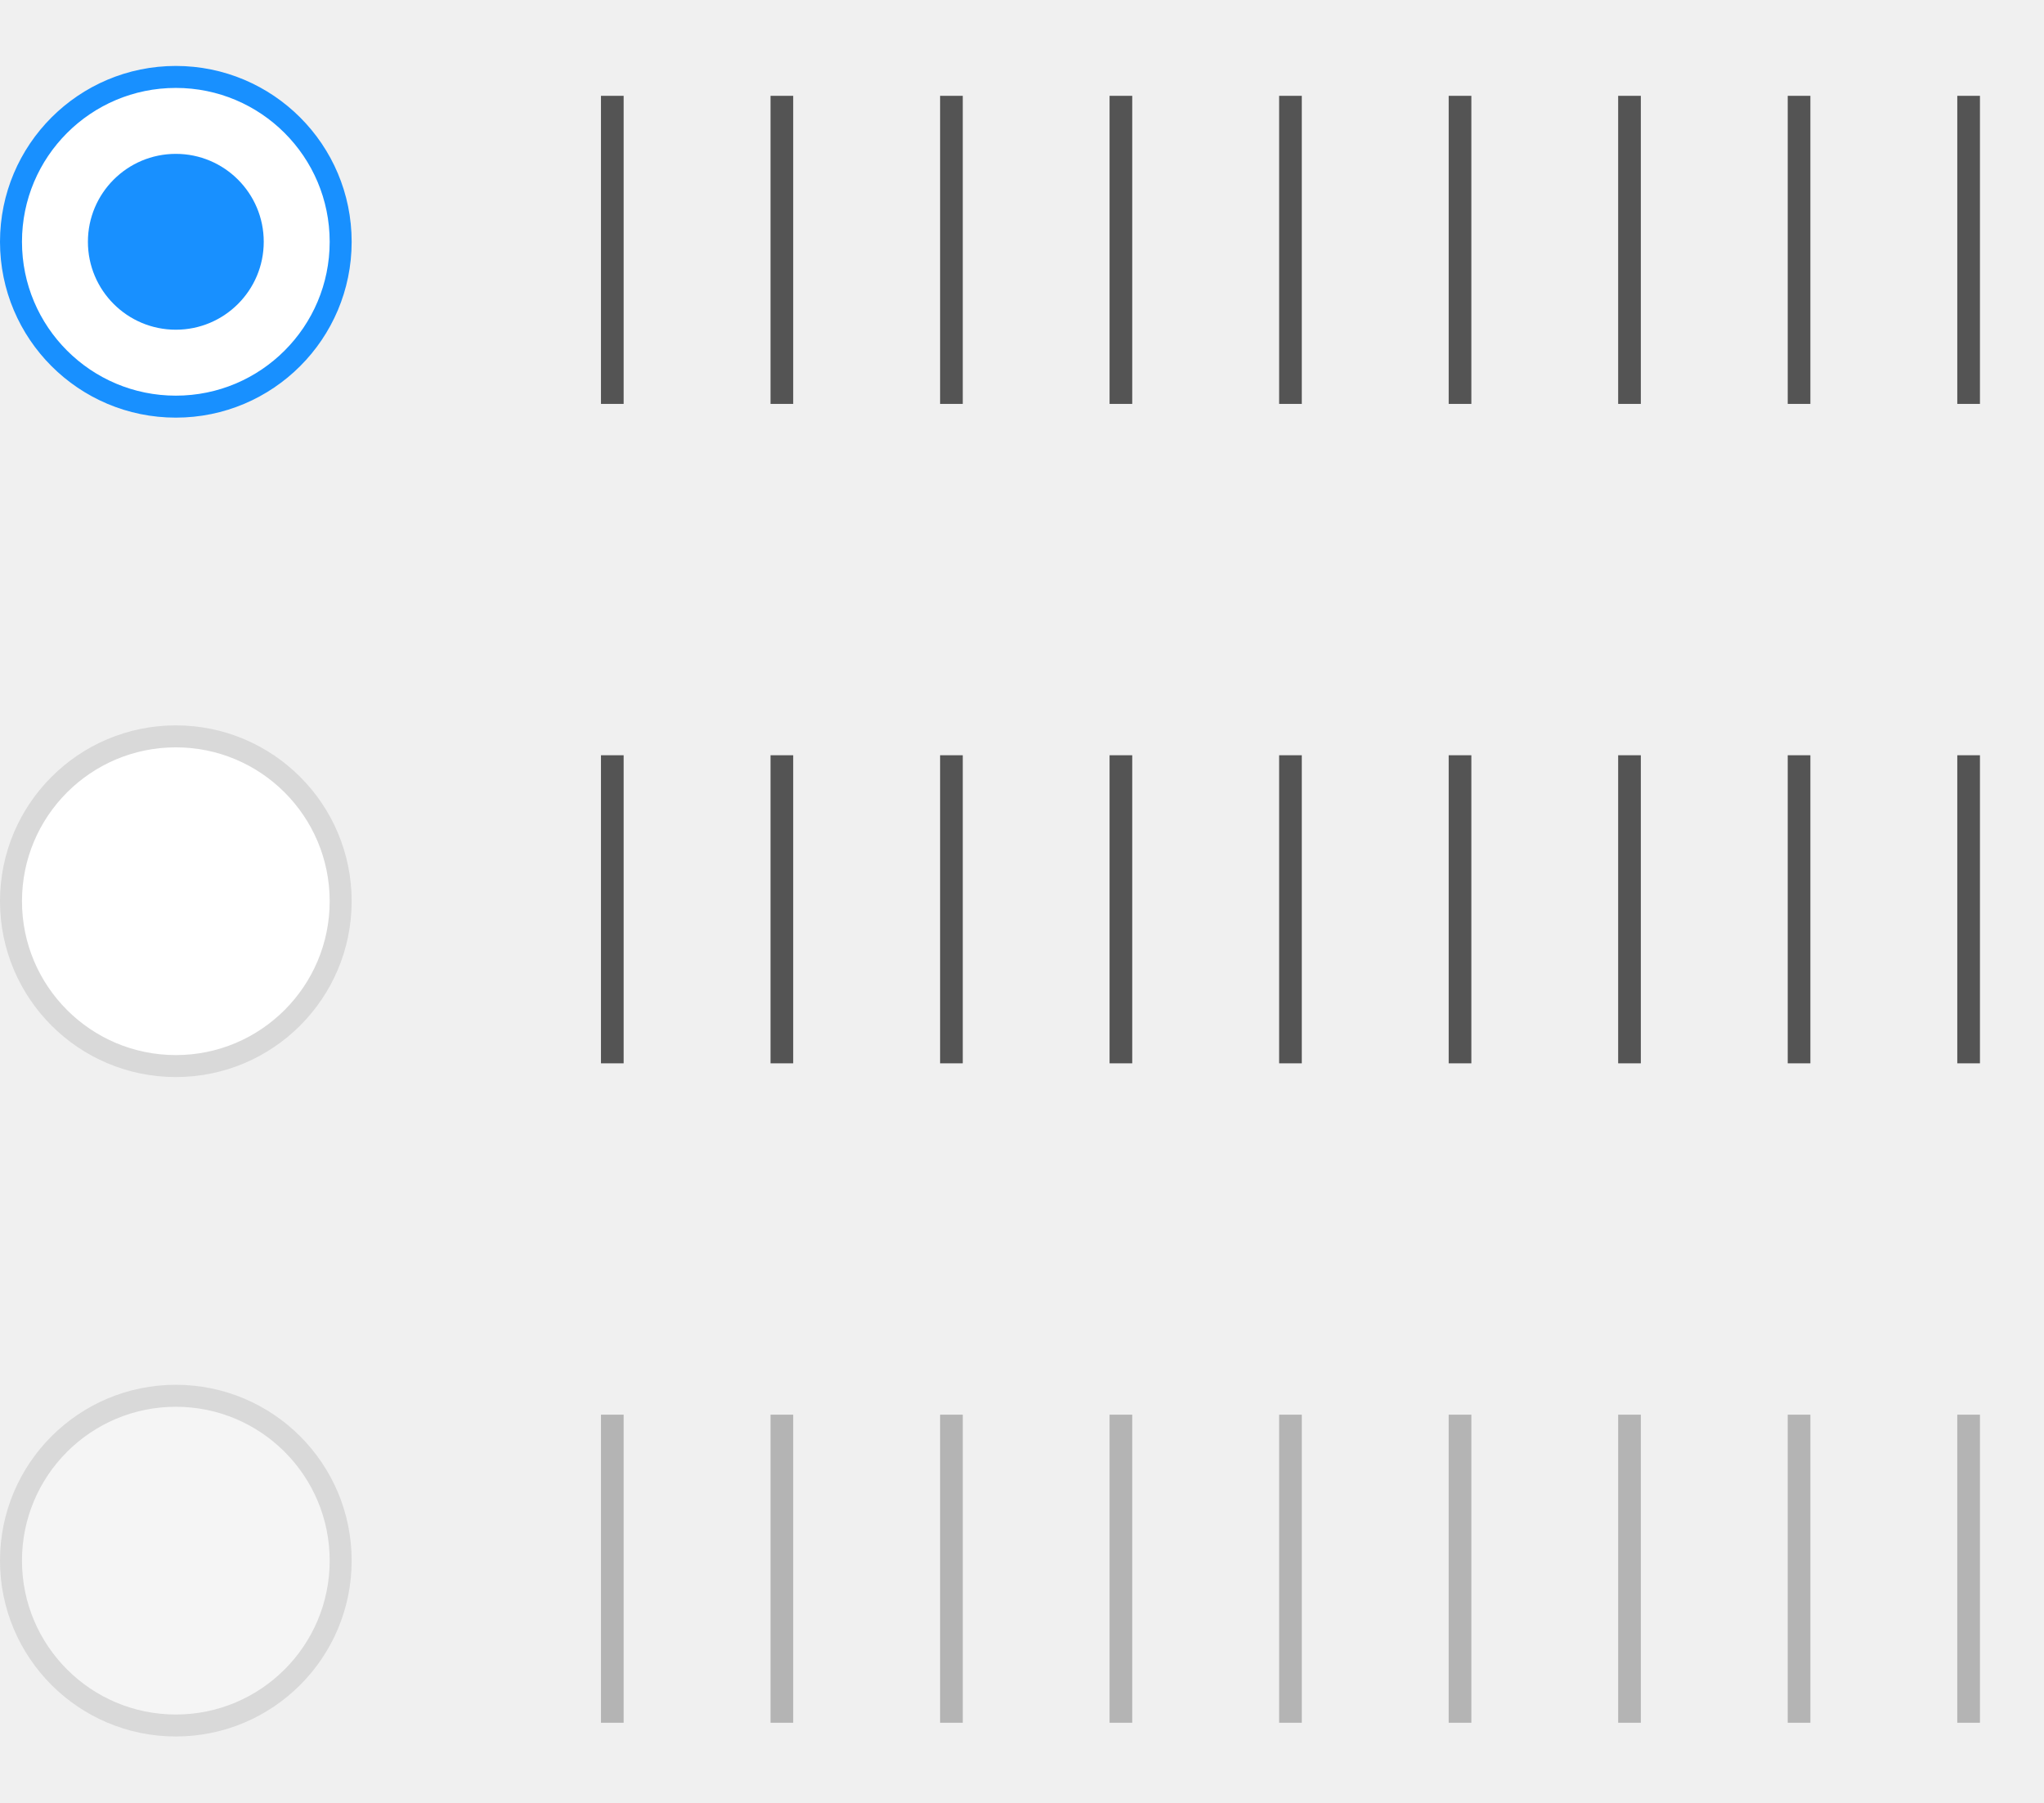
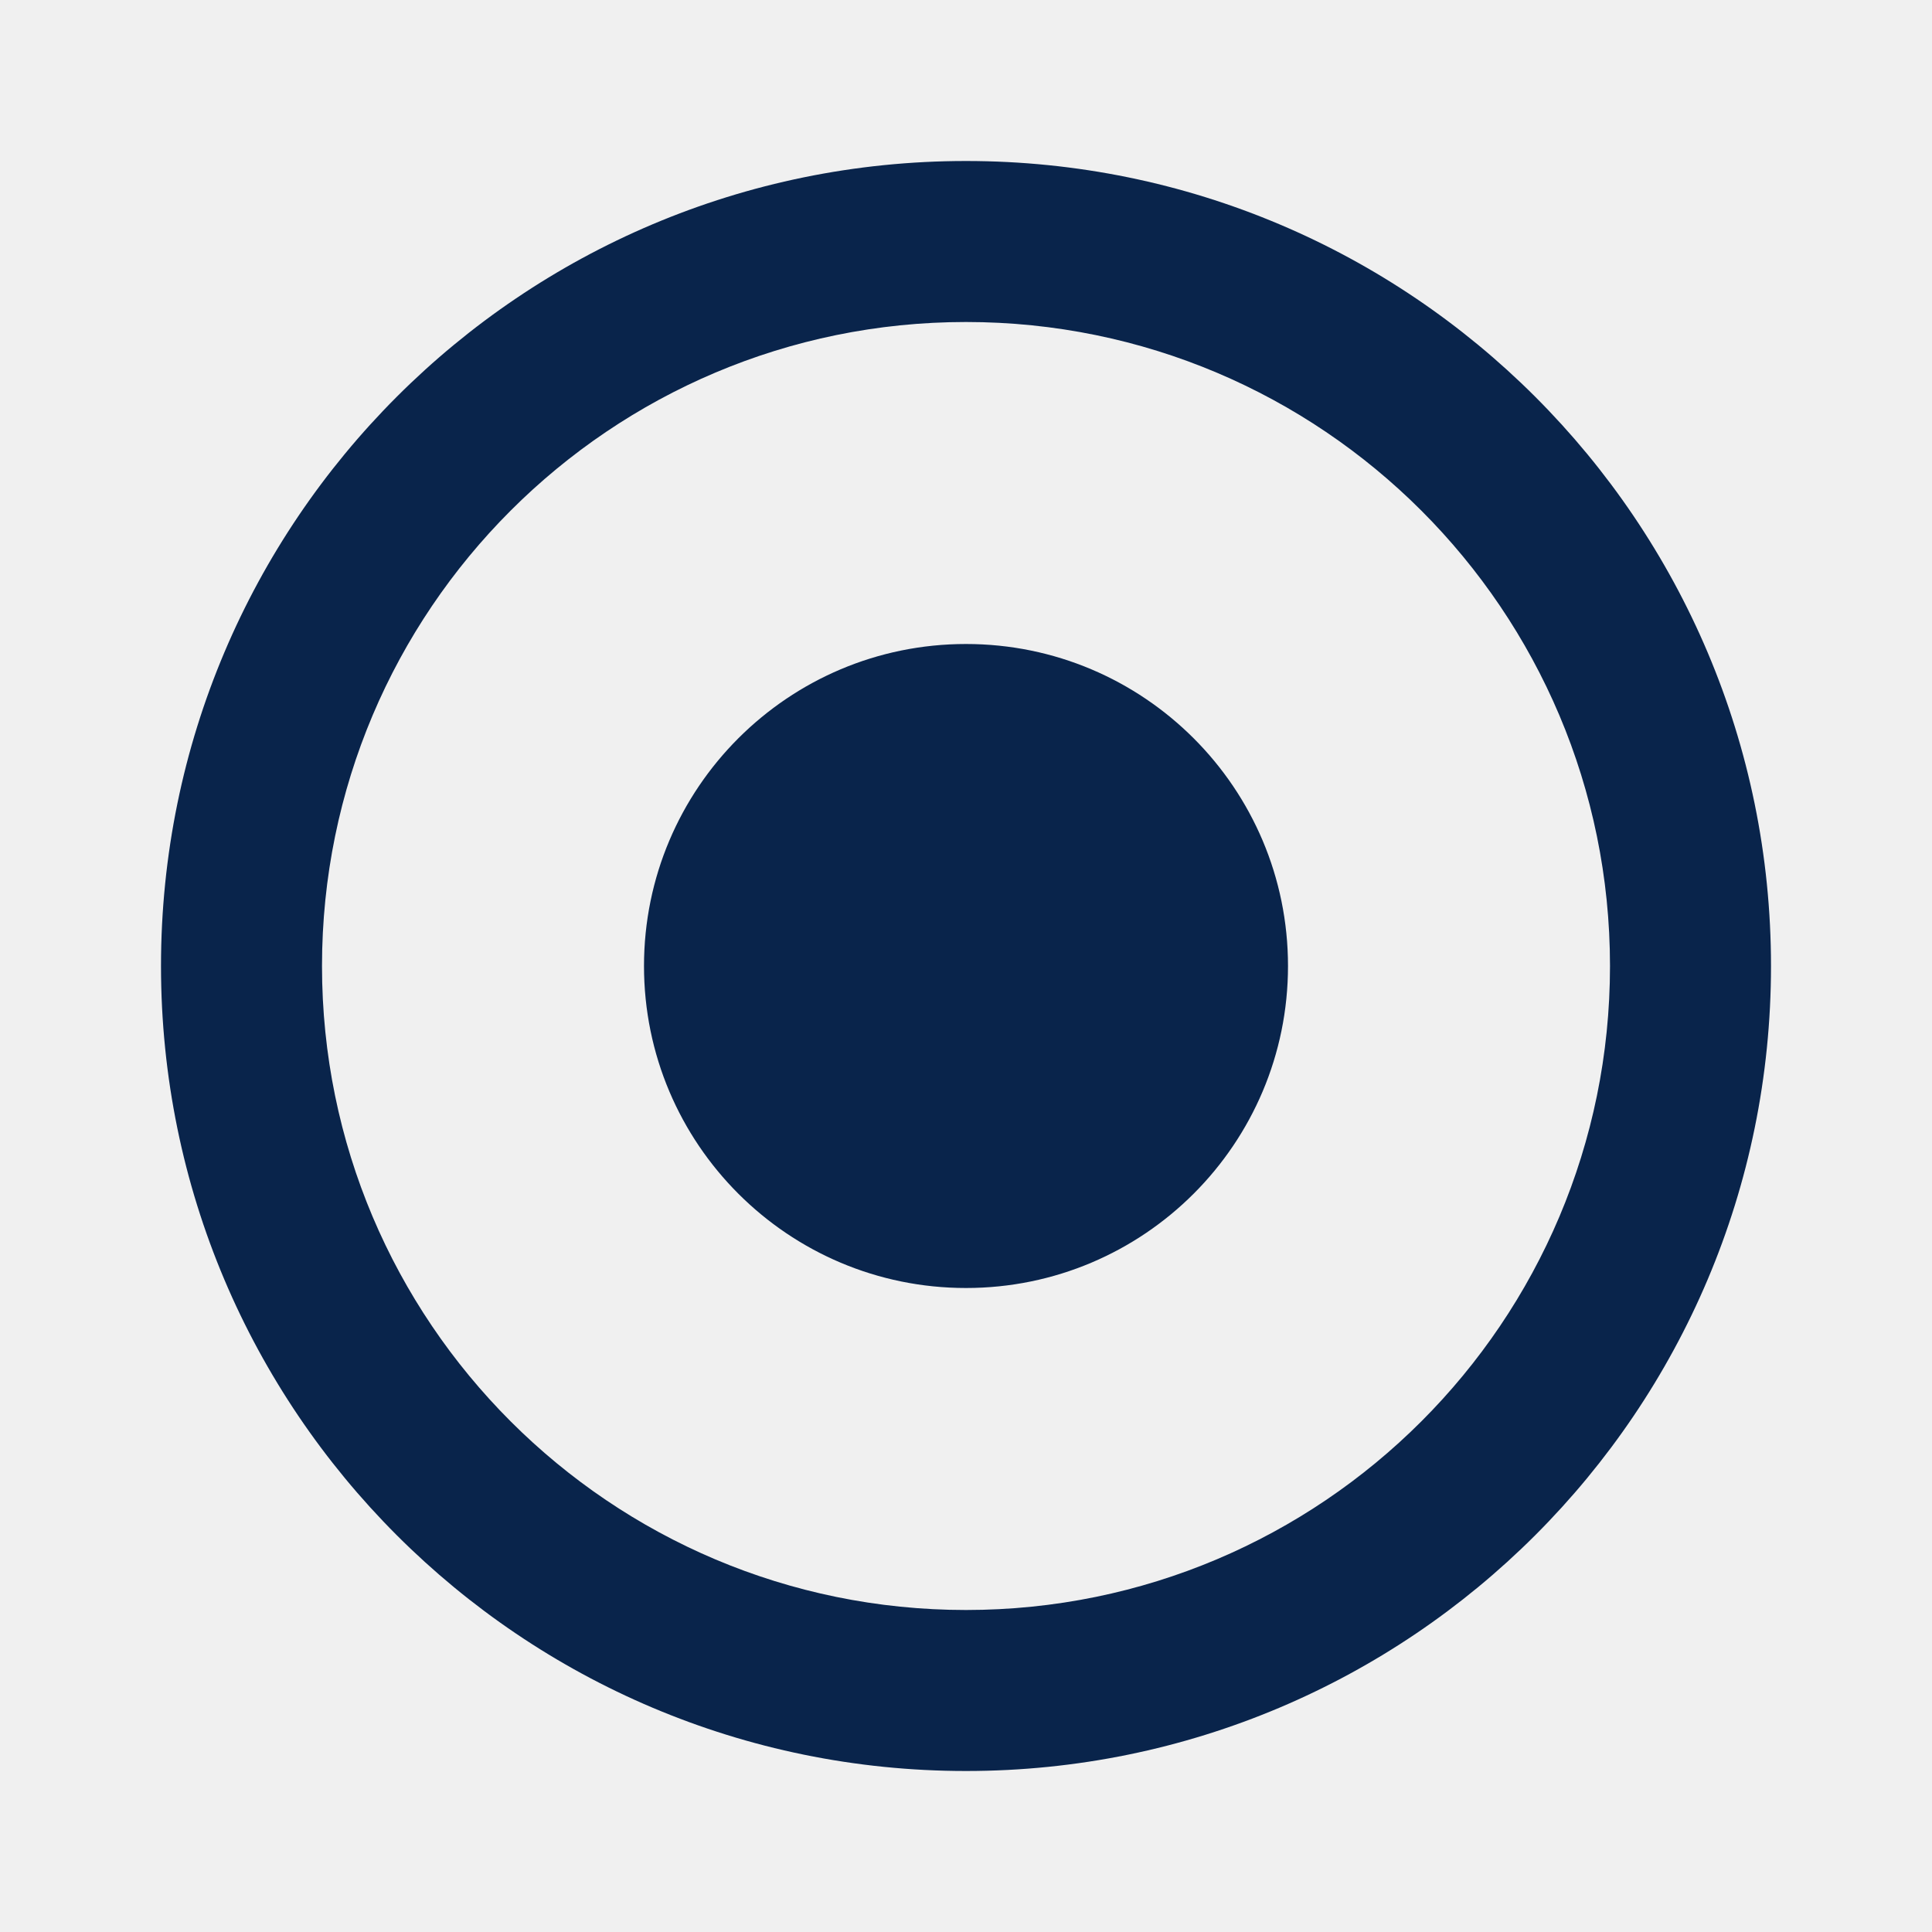
- <svg xmlns="http://www.w3.org/2000/svg" width="93px" height="82px" viewBox="0 0 93 82" version="1.1">
-   <g id="页面-1" stroke="none" stroke-width="1" fill="none" fill-rule="evenodd">
-     <g id="CheckBox备份" transform="translate(-178, -21)">
-       <g id="编组-47" transform="translate(178, 21)">
-         <g id="Radio/Selected/Normal">
-           <g id="Group" transform="translate(0, 3)">
-             <circle id="Oval-1-Copy-2" stroke="#1890FF" fill="#FFFFFF" cx="8" cy="8" r="7.5" />
-             <circle id="Oval-1-Copy-5" fill="#1890FF" cx="8" cy="8" r="4" />
-           </g>
-           <text id="Text" font-family="PingFangSC-Regular, PingFang SC" font-size="14" font-weight="normal" line-spacing="22" fill="#000000" fill-opacity="0.65">
-             <tspan x="24" y="15">|||||||||||||||||||||||||</tspan>
-           </text>
-         </g>
-         <g id="Radio/Default/Disabled" transform="translate(0, 60)">
-           <circle id="Oval-1-Copy-3" stroke="#D9D9D9" fill="#F5F5F5" cx="8" cy="11" r="7.5" />
-           <text id="Text" font-family="PingFangSC-Regular, PingFang SC" font-size="14" font-weight="normal" line-spacing="22" fill="#000000" fill-opacity="0.25">
-             <tspan x="24" y="15">|||||||||||||||||||||||||</tspan>
-           </text>
-         </g>
-         <g id="Radio/Default/Normal" transform="translate(0, 30)">
-           <circle id="Oval-1" stroke="#D9D9D9" fill="#FFFFFF" cx="8" cy="11" r="7.5" />
-           <text id="Text" font-family="PingFangSC-Regular, PingFang SC" font-size="14" font-weight="normal" line-spacing="22" fill="#000000" fill-opacity="0.65">
-             <tspan x="24" y="15">|||||||||||||||||||||||||</tspan>
-           </text>
-         </g>
-       </g>
-     </g>
-   </g>
+ <svg xmlns="http://www.w3.org/2000/svg" width="800px" height="800px" viewBox="0 0 24 24" fill="none">
+   <path fill-rule="evenodd" clip-rule="evenodd" d="M22 12C22 17.523 17.523 22 12 22C6.477 22 2 17.523 2 12C2 6.477 6.477 2 12 2C17.523 2 22 6.477 22 12ZM20 12C20 16.418 16.418 20 12 20C7.582 20 4 16.418 4 12C4 7.582 7.582 4 12 4C16.418 4 20 7.582 20 12ZM12 16C14.209 16 16 14.209 16 12C16 9.791 14.209 8 12 8C9.791 8 8 9.791 8 12C8 14.209 9.791 16 12 16Z" fill="#09244B" />
</svg>
